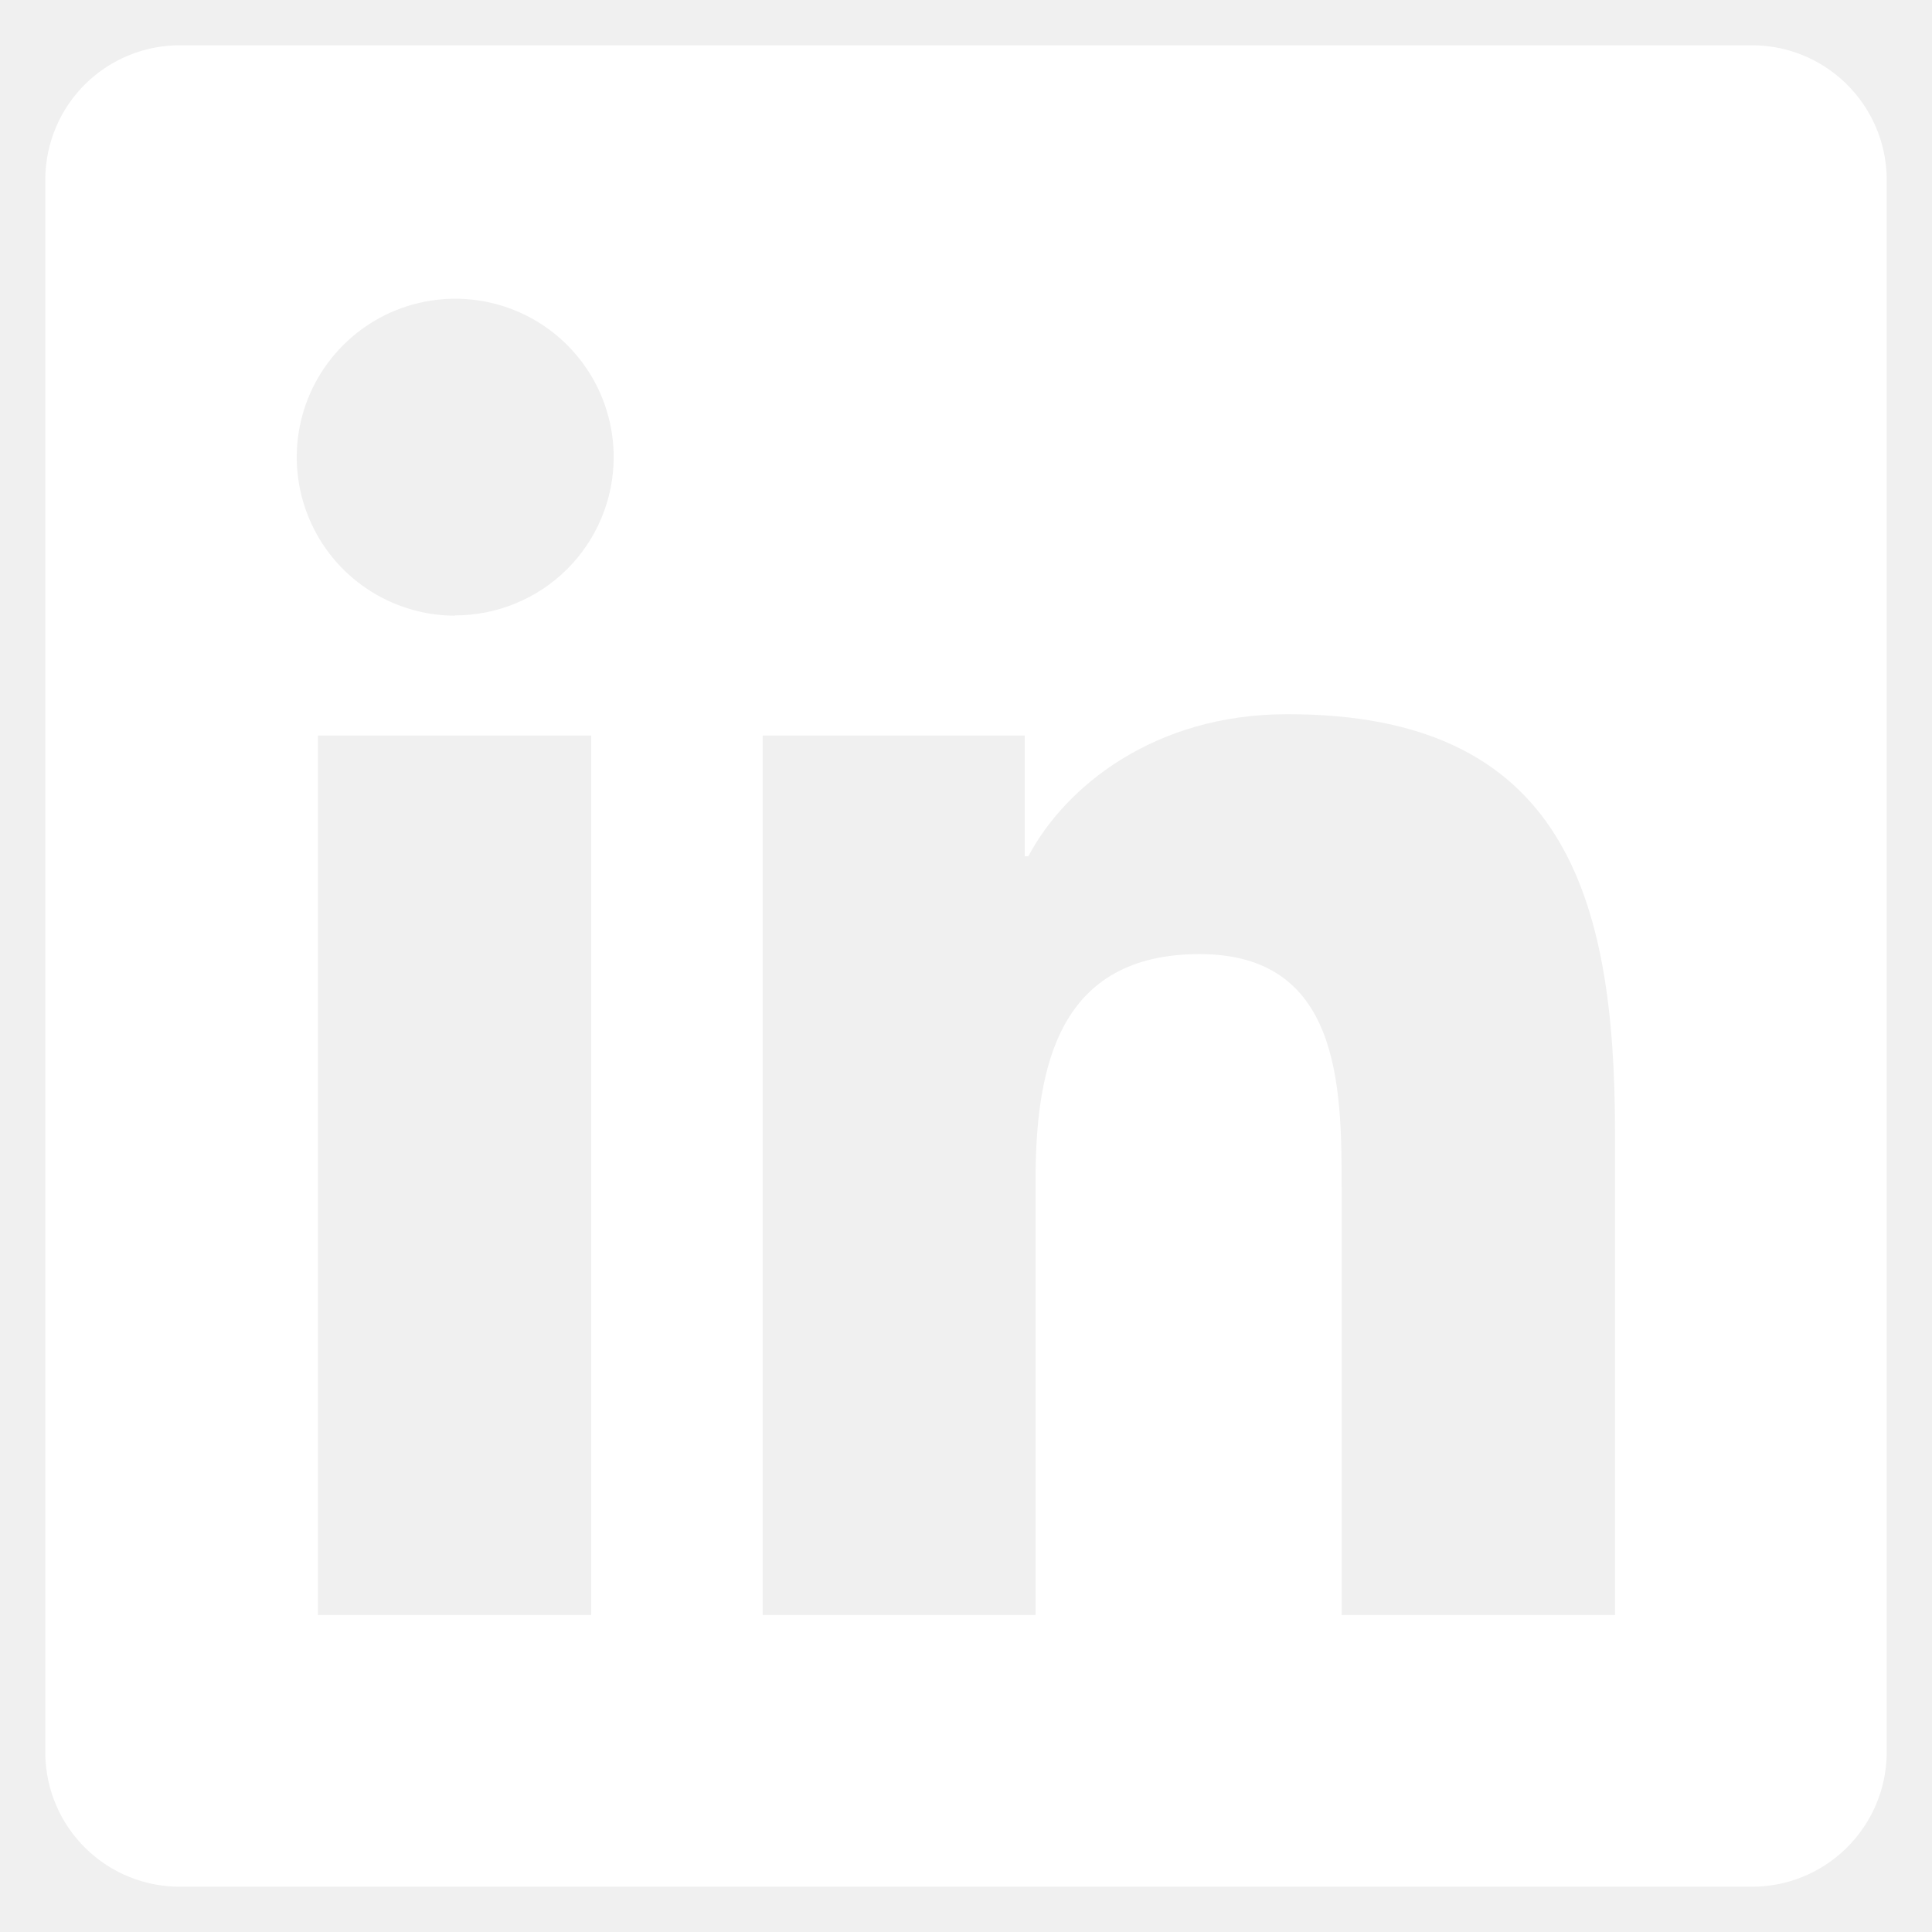
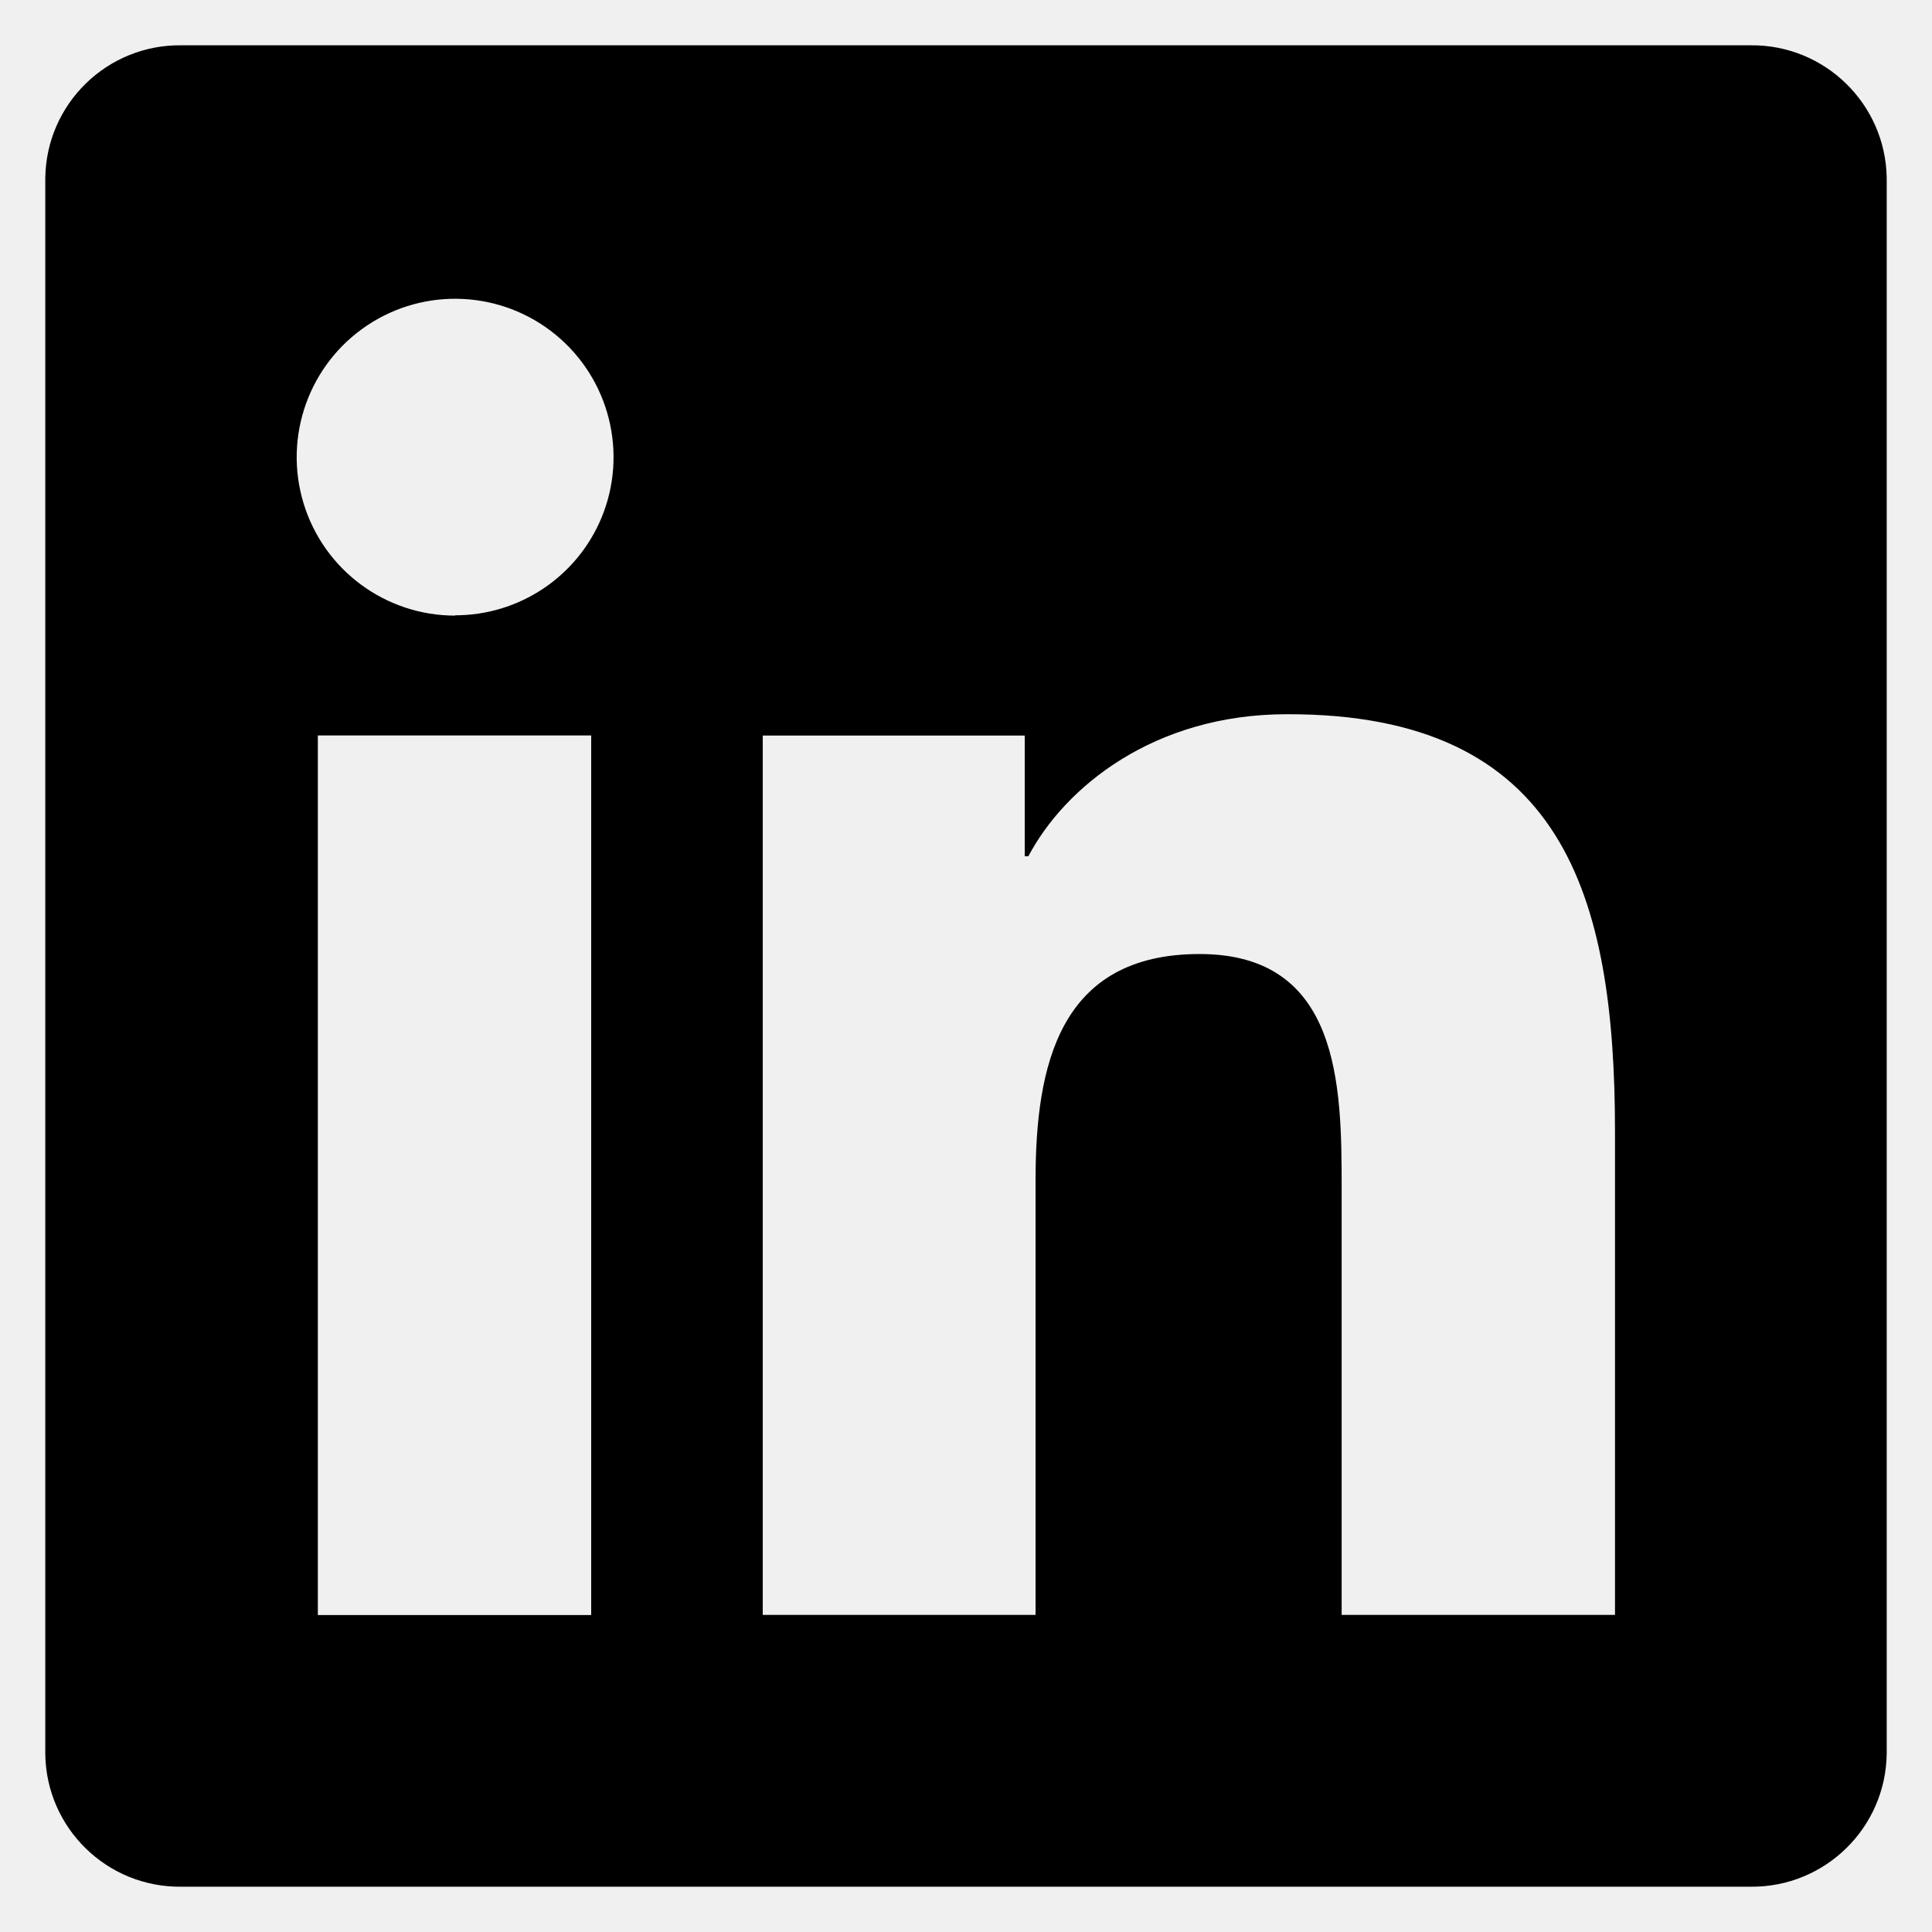
- <svg xmlns="http://www.w3.org/2000/svg" width="25" height="25" viewBox="0 0 25 25" fill="none">
-   <g clip-path="url(#clip0_346_652)">
-     <path d="M22.656 0.586H2.344C1.883 0.581 1.439 0.76 1.109 1.082C0.78 1.404 0.592 1.844 0.586 2.305V22.699C0.593 23.16 0.781 23.598 1.111 23.92C1.44 24.241 1.884 24.419 2.344 24.414H22.656C23.117 24.418 23.561 24.239 23.89 23.916C24.22 23.594 24.408 23.154 24.414 22.694V2.299C24.406 1.839 24.217 1.402 23.887 1.081C23.558 0.76 23.116 0.582 22.656 0.586ZM7.65 20.898H4.113V9.518H7.65V20.898ZM5.893 7.967C5.487 7.967 5.09 7.847 4.753 7.622C4.415 7.397 4.152 7.077 3.997 6.702C3.841 6.328 3.8 5.915 3.879 5.517C3.958 5.119 4.153 4.754 4.44 4.467C4.727 4.18 5.092 3.984 5.49 3.905C5.888 3.826 6.3 3.866 6.675 4.021C7.05 4.176 7.37 4.439 7.596 4.777C7.821 5.114 7.941 5.51 7.941 5.916C7.941 6.186 7.887 6.453 7.783 6.702C7.68 6.95 7.528 7.176 7.337 7.366C7.145 7.557 6.919 7.707 6.669 7.809C6.42 7.912 6.152 7.964 5.883 7.963L5.893 7.967ZM20.898 20.898H17.361V15.361C17.361 14.043 17.338 12.346 15.523 12.346C13.709 12.346 13.4 13.783 13.4 15.275V20.898H9.869V9.518H13.26V11.08H13.307C13.779 10.186 14.932 9.242 16.652 9.242C20.234 9.234 20.898 11.592 20.898 14.649V20.898Z" fill="white" />
+ <svg xmlns="http://www.w3.org/2000/svg" width="25" height="25" fill="none">
+   <g clip-path="url(#a)">
+     <path d="M22.656.586H2.344A1.74 1.74 0 0 0 .586 2.305v20.394a1.74 1.74 0 0 0 1.758 1.715h20.312a1.744 1.744 0 0 0 1.758-1.72V2.299A1.744 1.744 0 0 0 22.656.586ZM7.65 20.899H4.113V9.517H7.65v11.38ZM5.893 7.966a2.05 2.05 0 1 1 1.89-1.265 2.05 2.05 0 0 1-1.9 1.261l.01.004Zm15.005 12.931h-3.537v-5.537c0-1.318-.023-3.015-1.838-3.015-1.814 0-2.123 1.437-2.123 2.93v5.622H9.87V9.518h3.39v1.562h.047c.472-.894 1.625-1.838 3.345-1.838 3.582-.008 4.246 2.35 4.246 5.406v6.25Z" fill="currentColor" />
  </g>
  <defs>
-     <clipPath id="clip0_346_652">
-       <rect width="25" height="25" fill="white" />
+     <clipPath id="a">
+       <path fill="currentColor" d="M0 0h25v25H0z" />
    </clipPath>
  </defs>
</svg>
